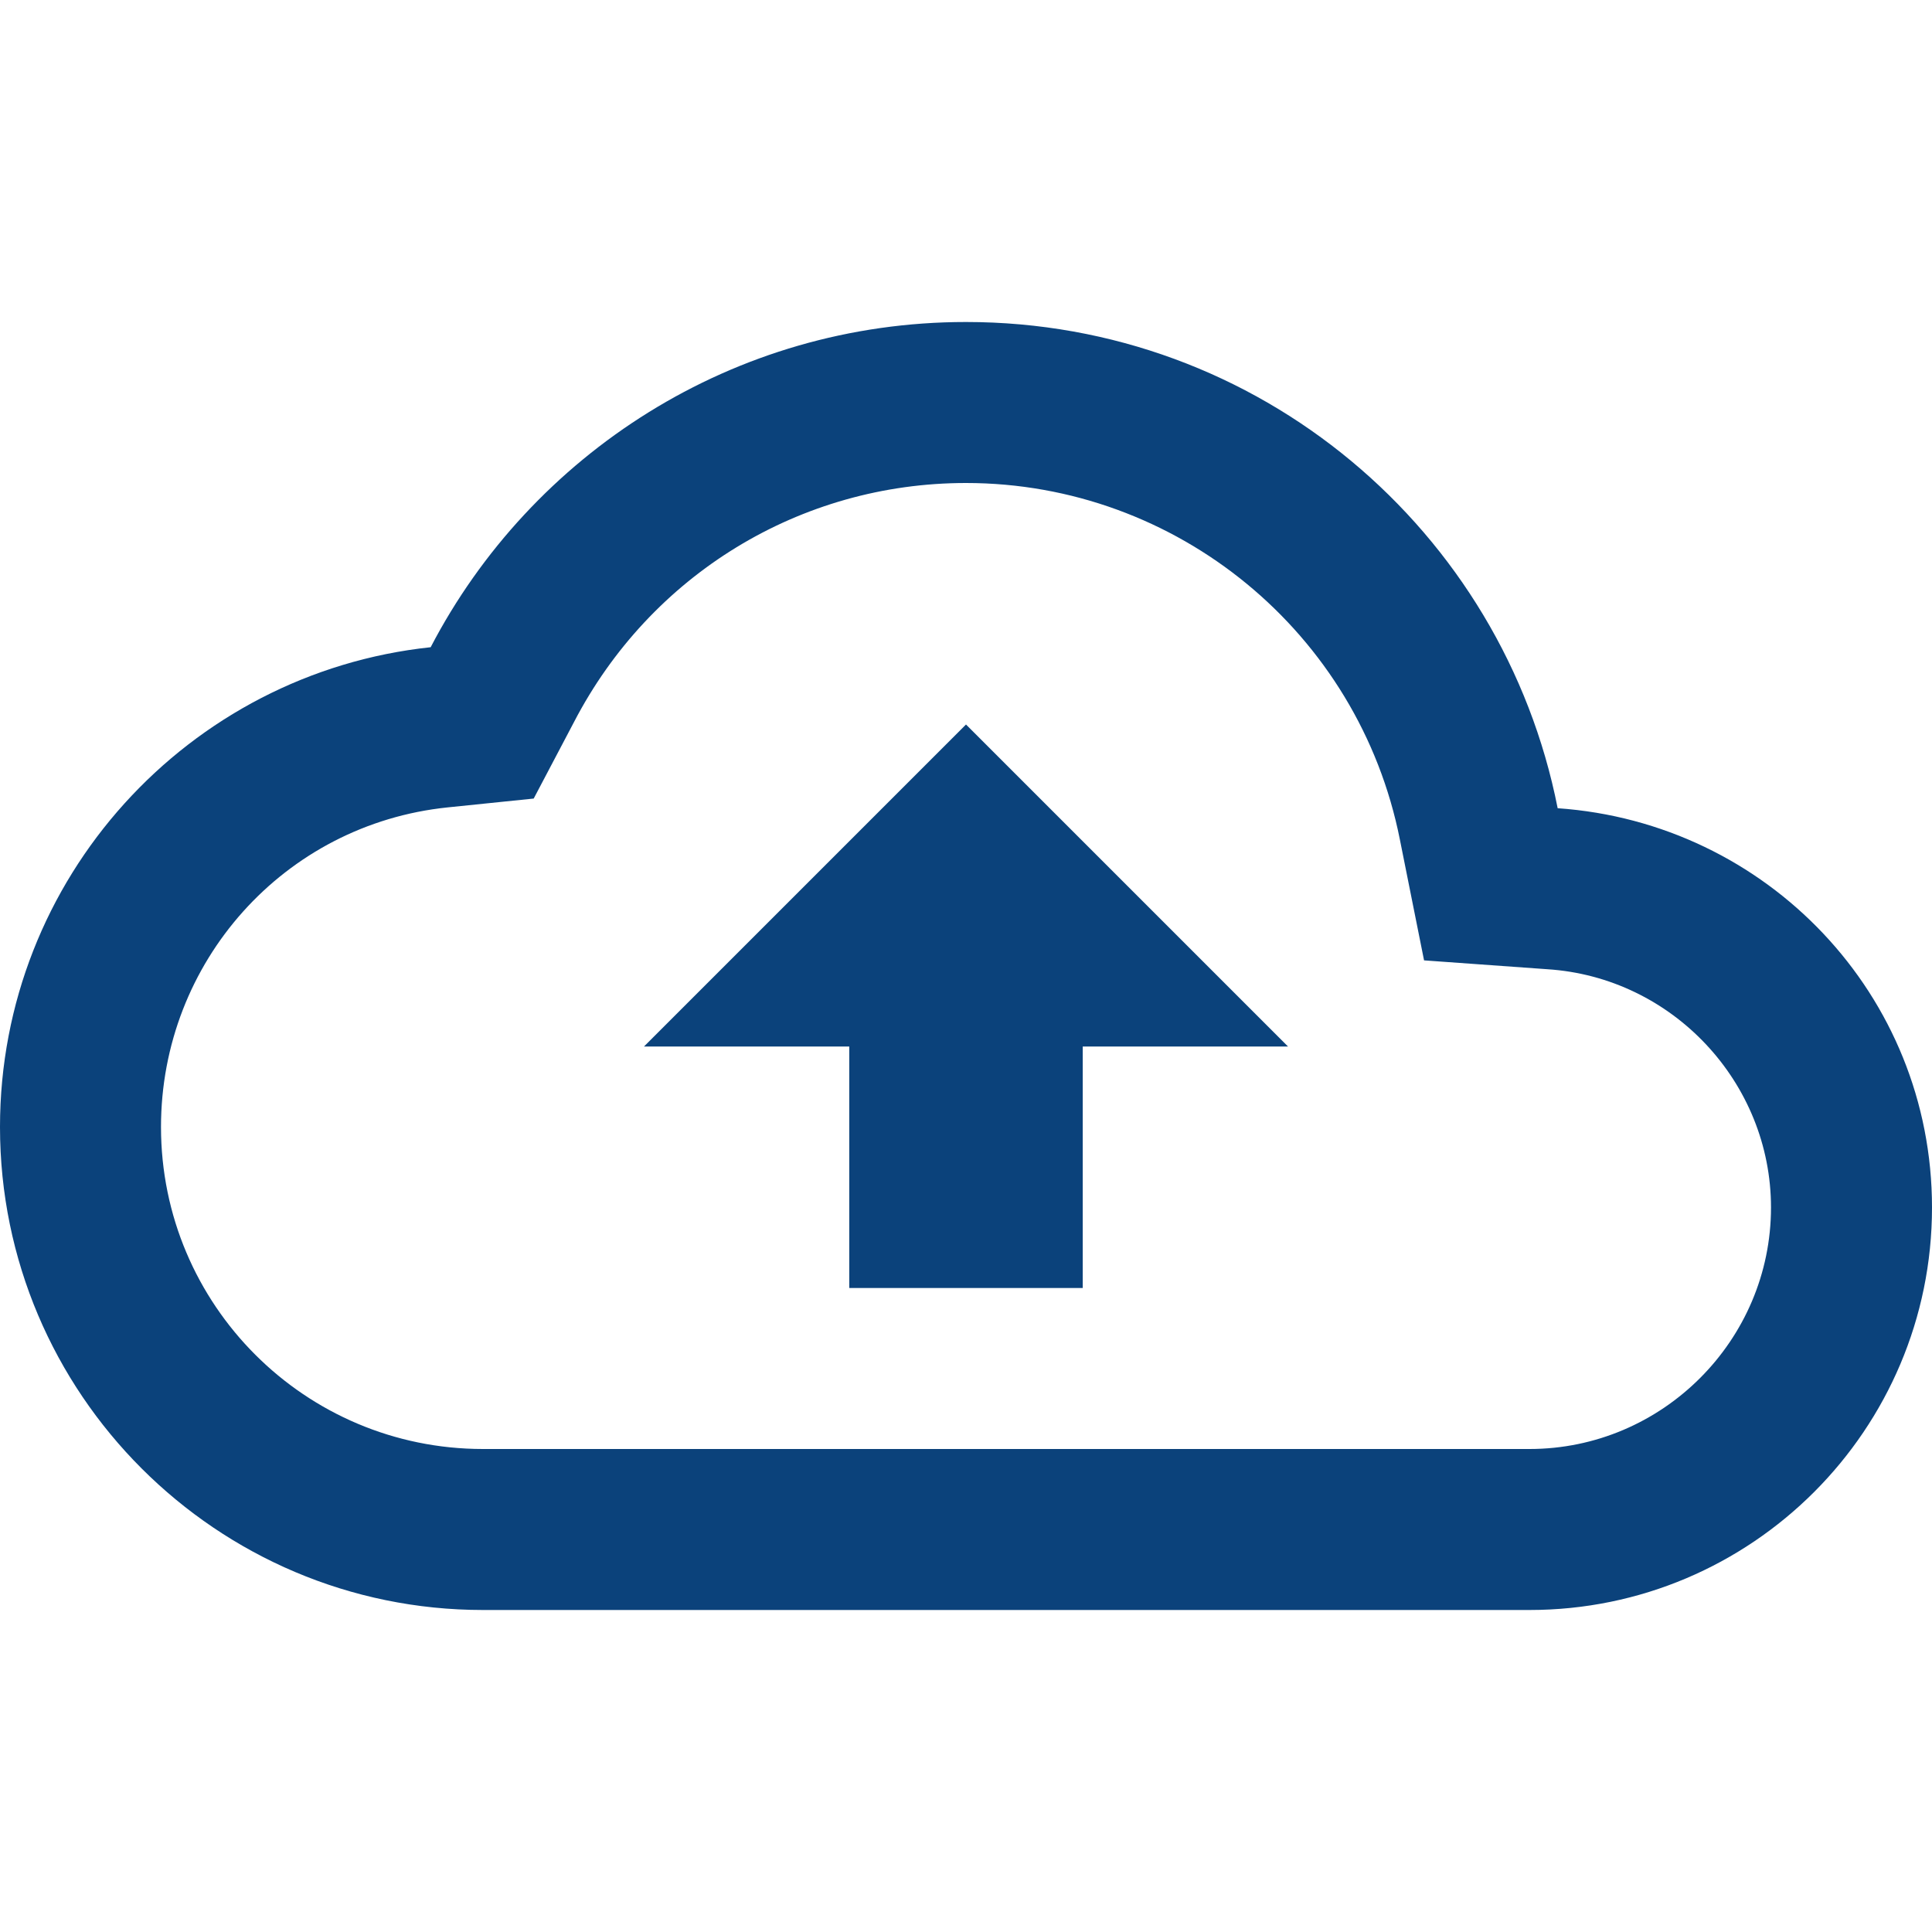
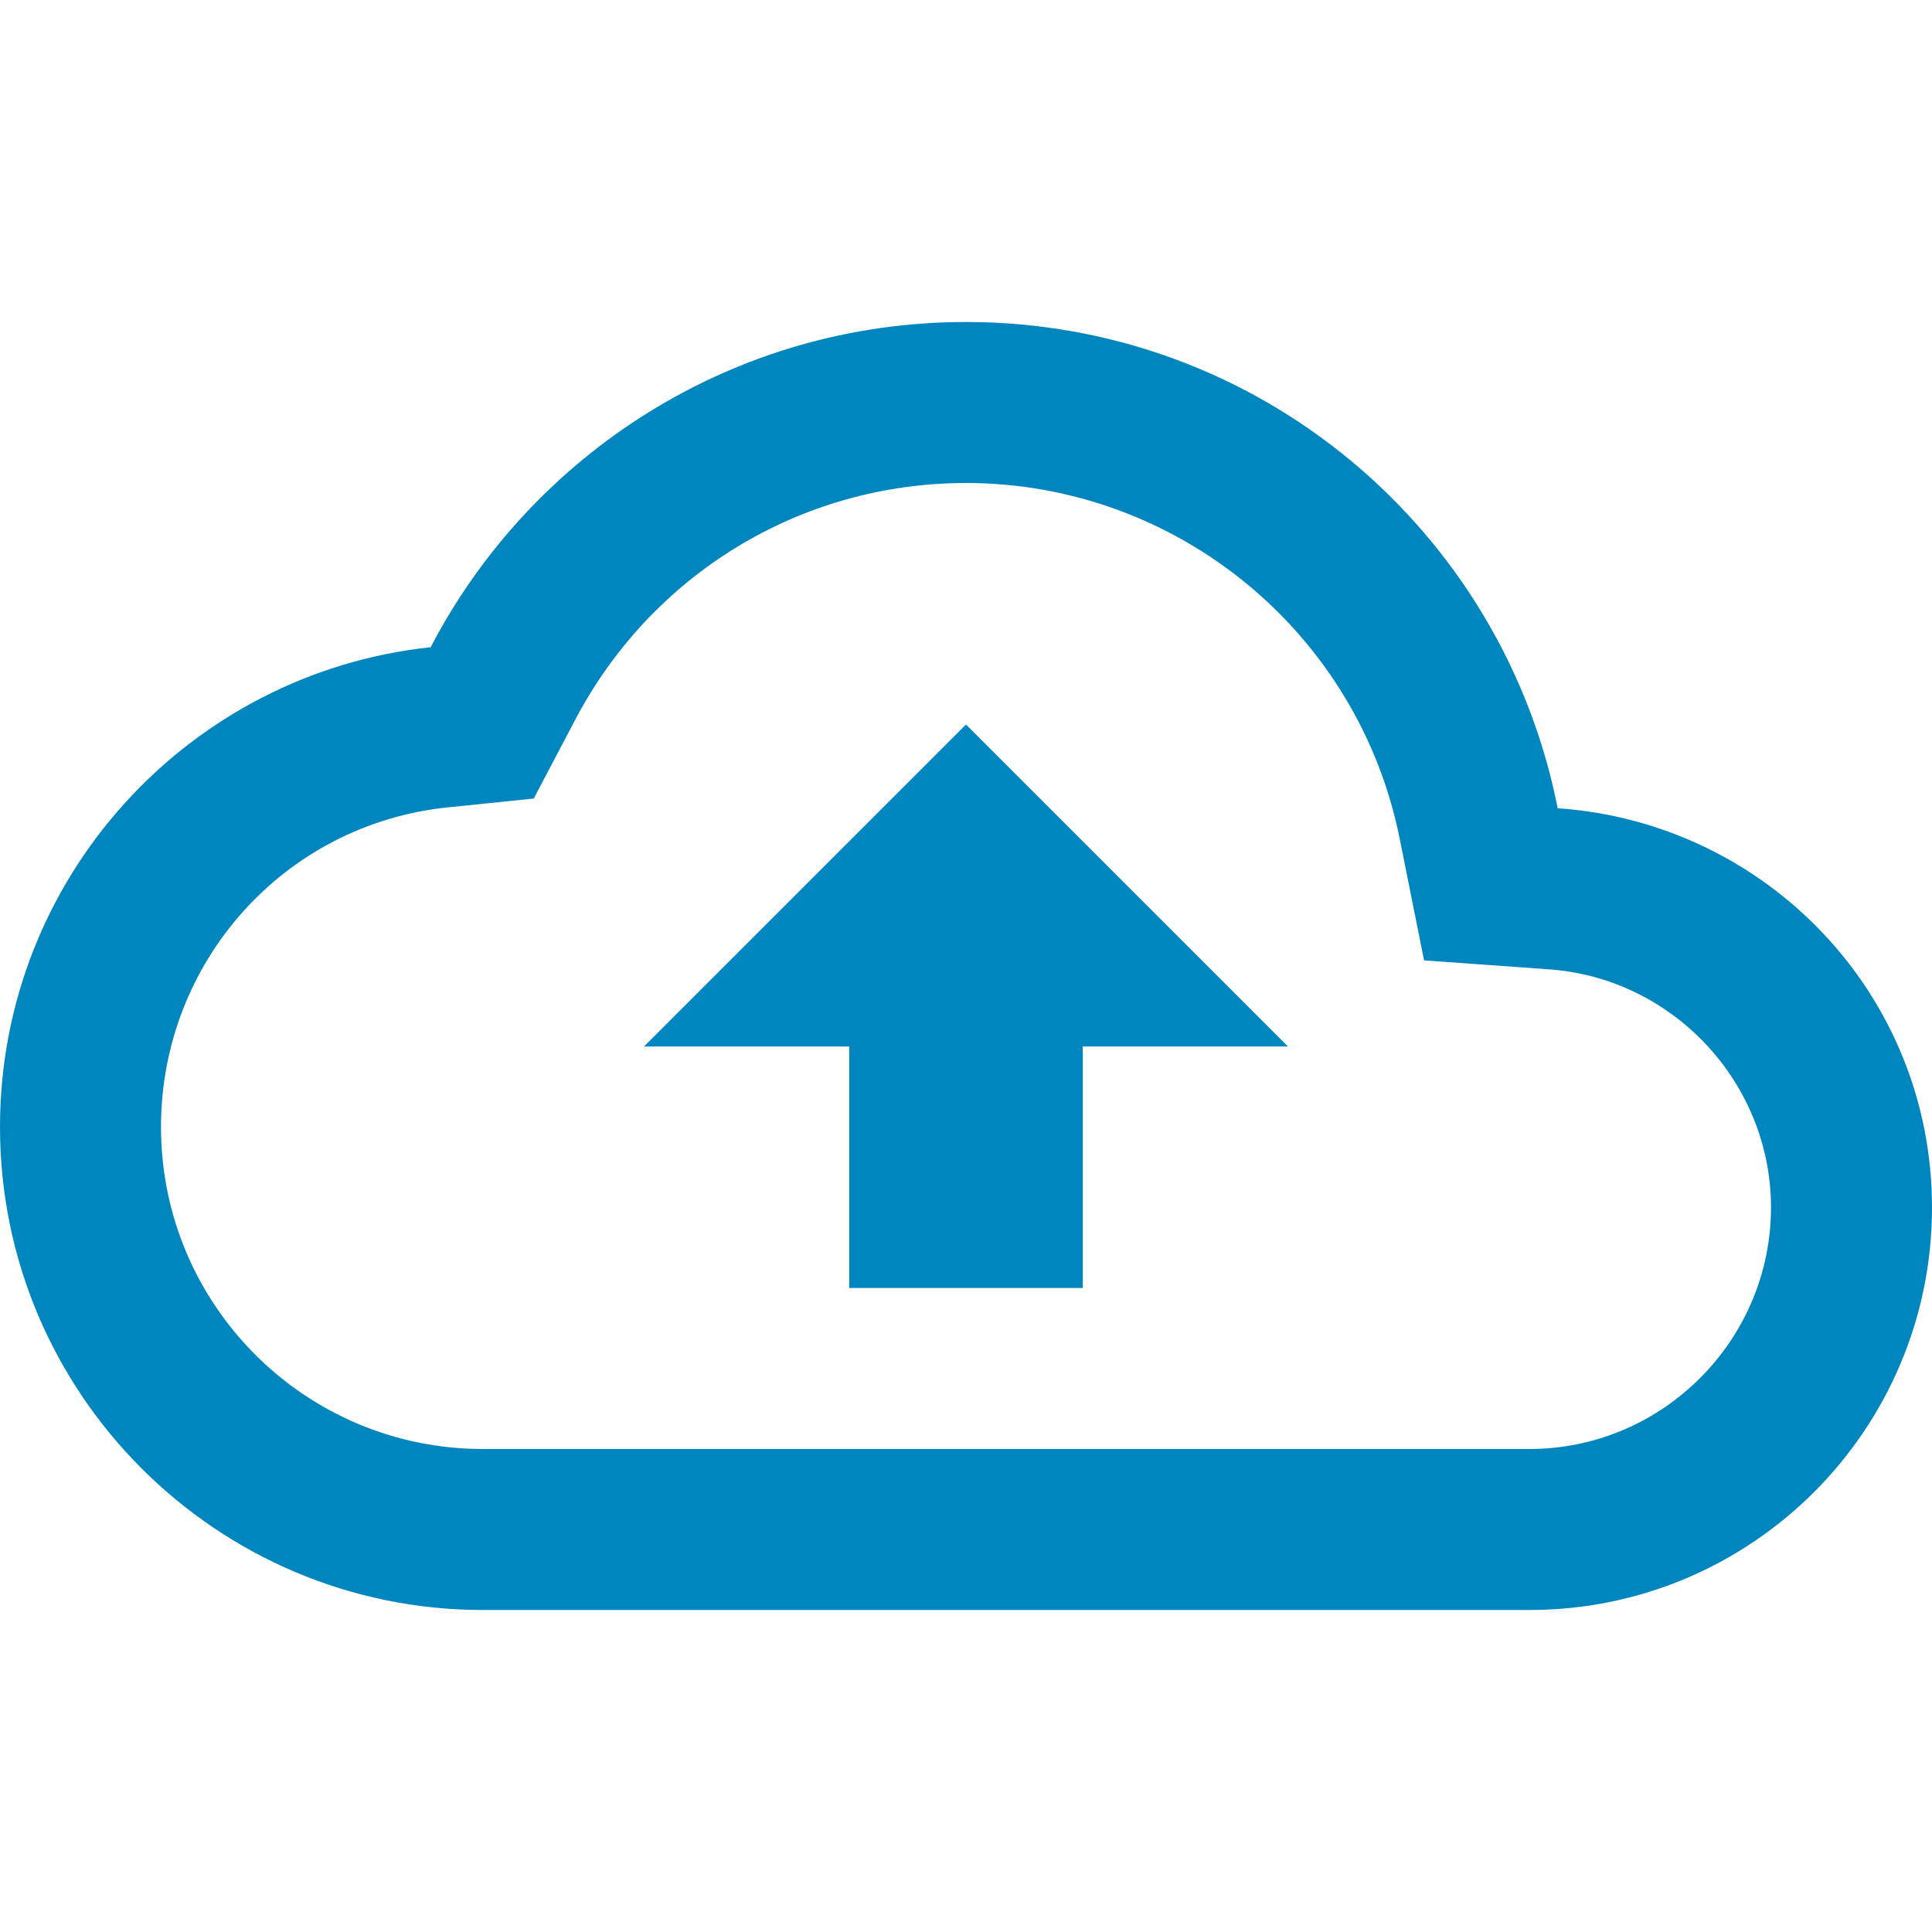
<svg xmlns="http://www.w3.org/2000/svg" width="45" height="45" viewBox="0 0 45 45" fill="none">
-   <path d="M36.281 18.825C35.006 12.356 29.325 7.5 22.5 7.5C17.081 7.5 12.375 10.575 10.031 15.075C4.388 15.675 0 20.456 0 26.25C0 32.456 5.044 37.5 11.25 37.5H35.625C40.8 37.5 45 33.3 45 28.125C45 23.175 41.156 19.163 36.281 18.825ZM35.625 33.75H11.25C7.106 33.75 3.75 30.394 3.75 26.25C3.75 22.406 6.619 19.2 10.425 18.806L12.431 18.6L13.369 16.819C15.15 13.387 18.637 11.25 22.5 11.25C27.413 11.25 31.65 14.738 32.606 19.556L33.169 22.369L36.038 22.575C38.962 22.762 41.25 25.219 41.25 28.125C41.25 31.219 38.719 33.75 35.625 33.75ZM15 24.375H19.781V30H25.219V24.375H30L22.5 16.875L15 24.375Z" fill="#0B427B" />
+   <path d="M36.281 18.825C35.006 12.356 29.325 7.5 22.5 7.5C17.081 7.5 12.375 10.575 10.031 15.075C4.388 15.675 0 20.456 0 26.25C0 32.456 5.044 37.5 11.25 37.5H35.625C40.8 37.5 45 33.3 45 28.125C45 23.175 41.156 19.163 36.281 18.825ZM35.625 33.75H11.25C7.106 33.75 3.75 30.394 3.75 26.25C3.75 22.406 6.619 19.2 10.425 18.806L12.431 18.6L13.369 16.819C15.15 13.387 18.637 11.25 22.5 11.25C27.413 11.25 31.65 14.738 32.606 19.556L33.169 22.369L36.038 22.575C38.962 22.762 41.25 25.219 41.25 28.125C41.25 31.219 38.719 33.75 35.625 33.75ZM15 24.375H19.781V30H25.219V24.375H30L22.5 16.875L15 24.375Z" fill="#0086bf" />
</svg>
